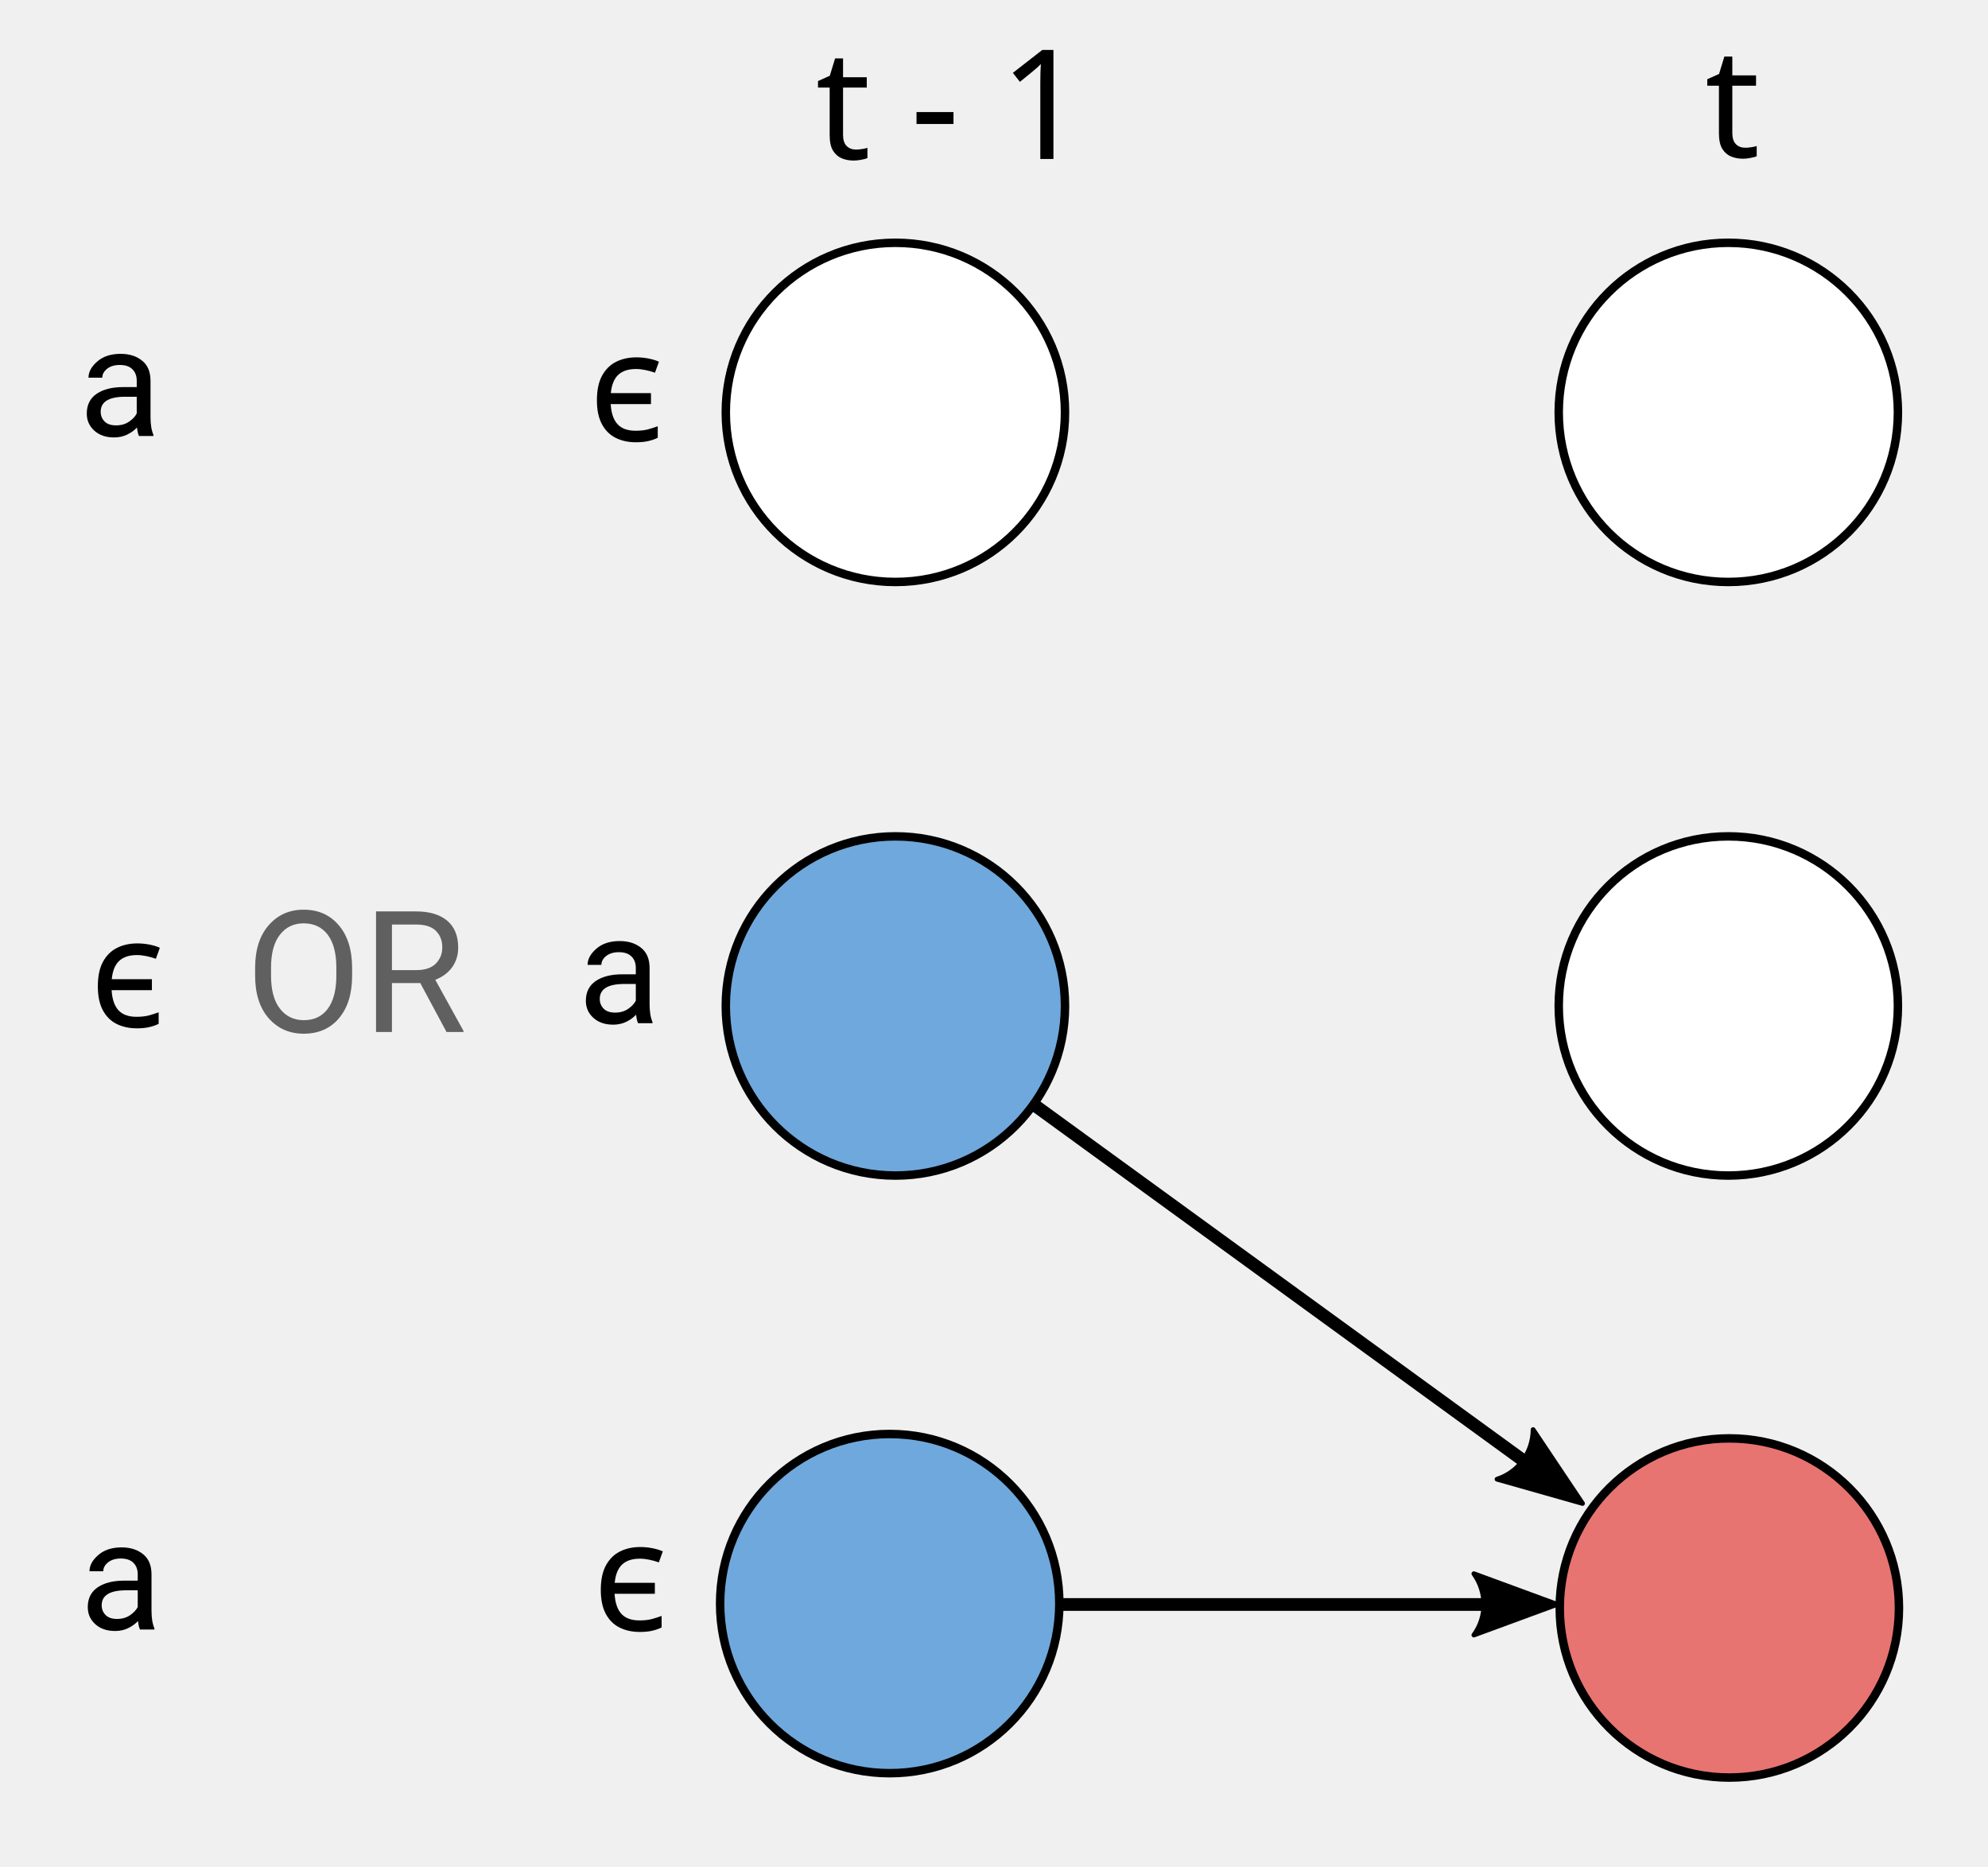
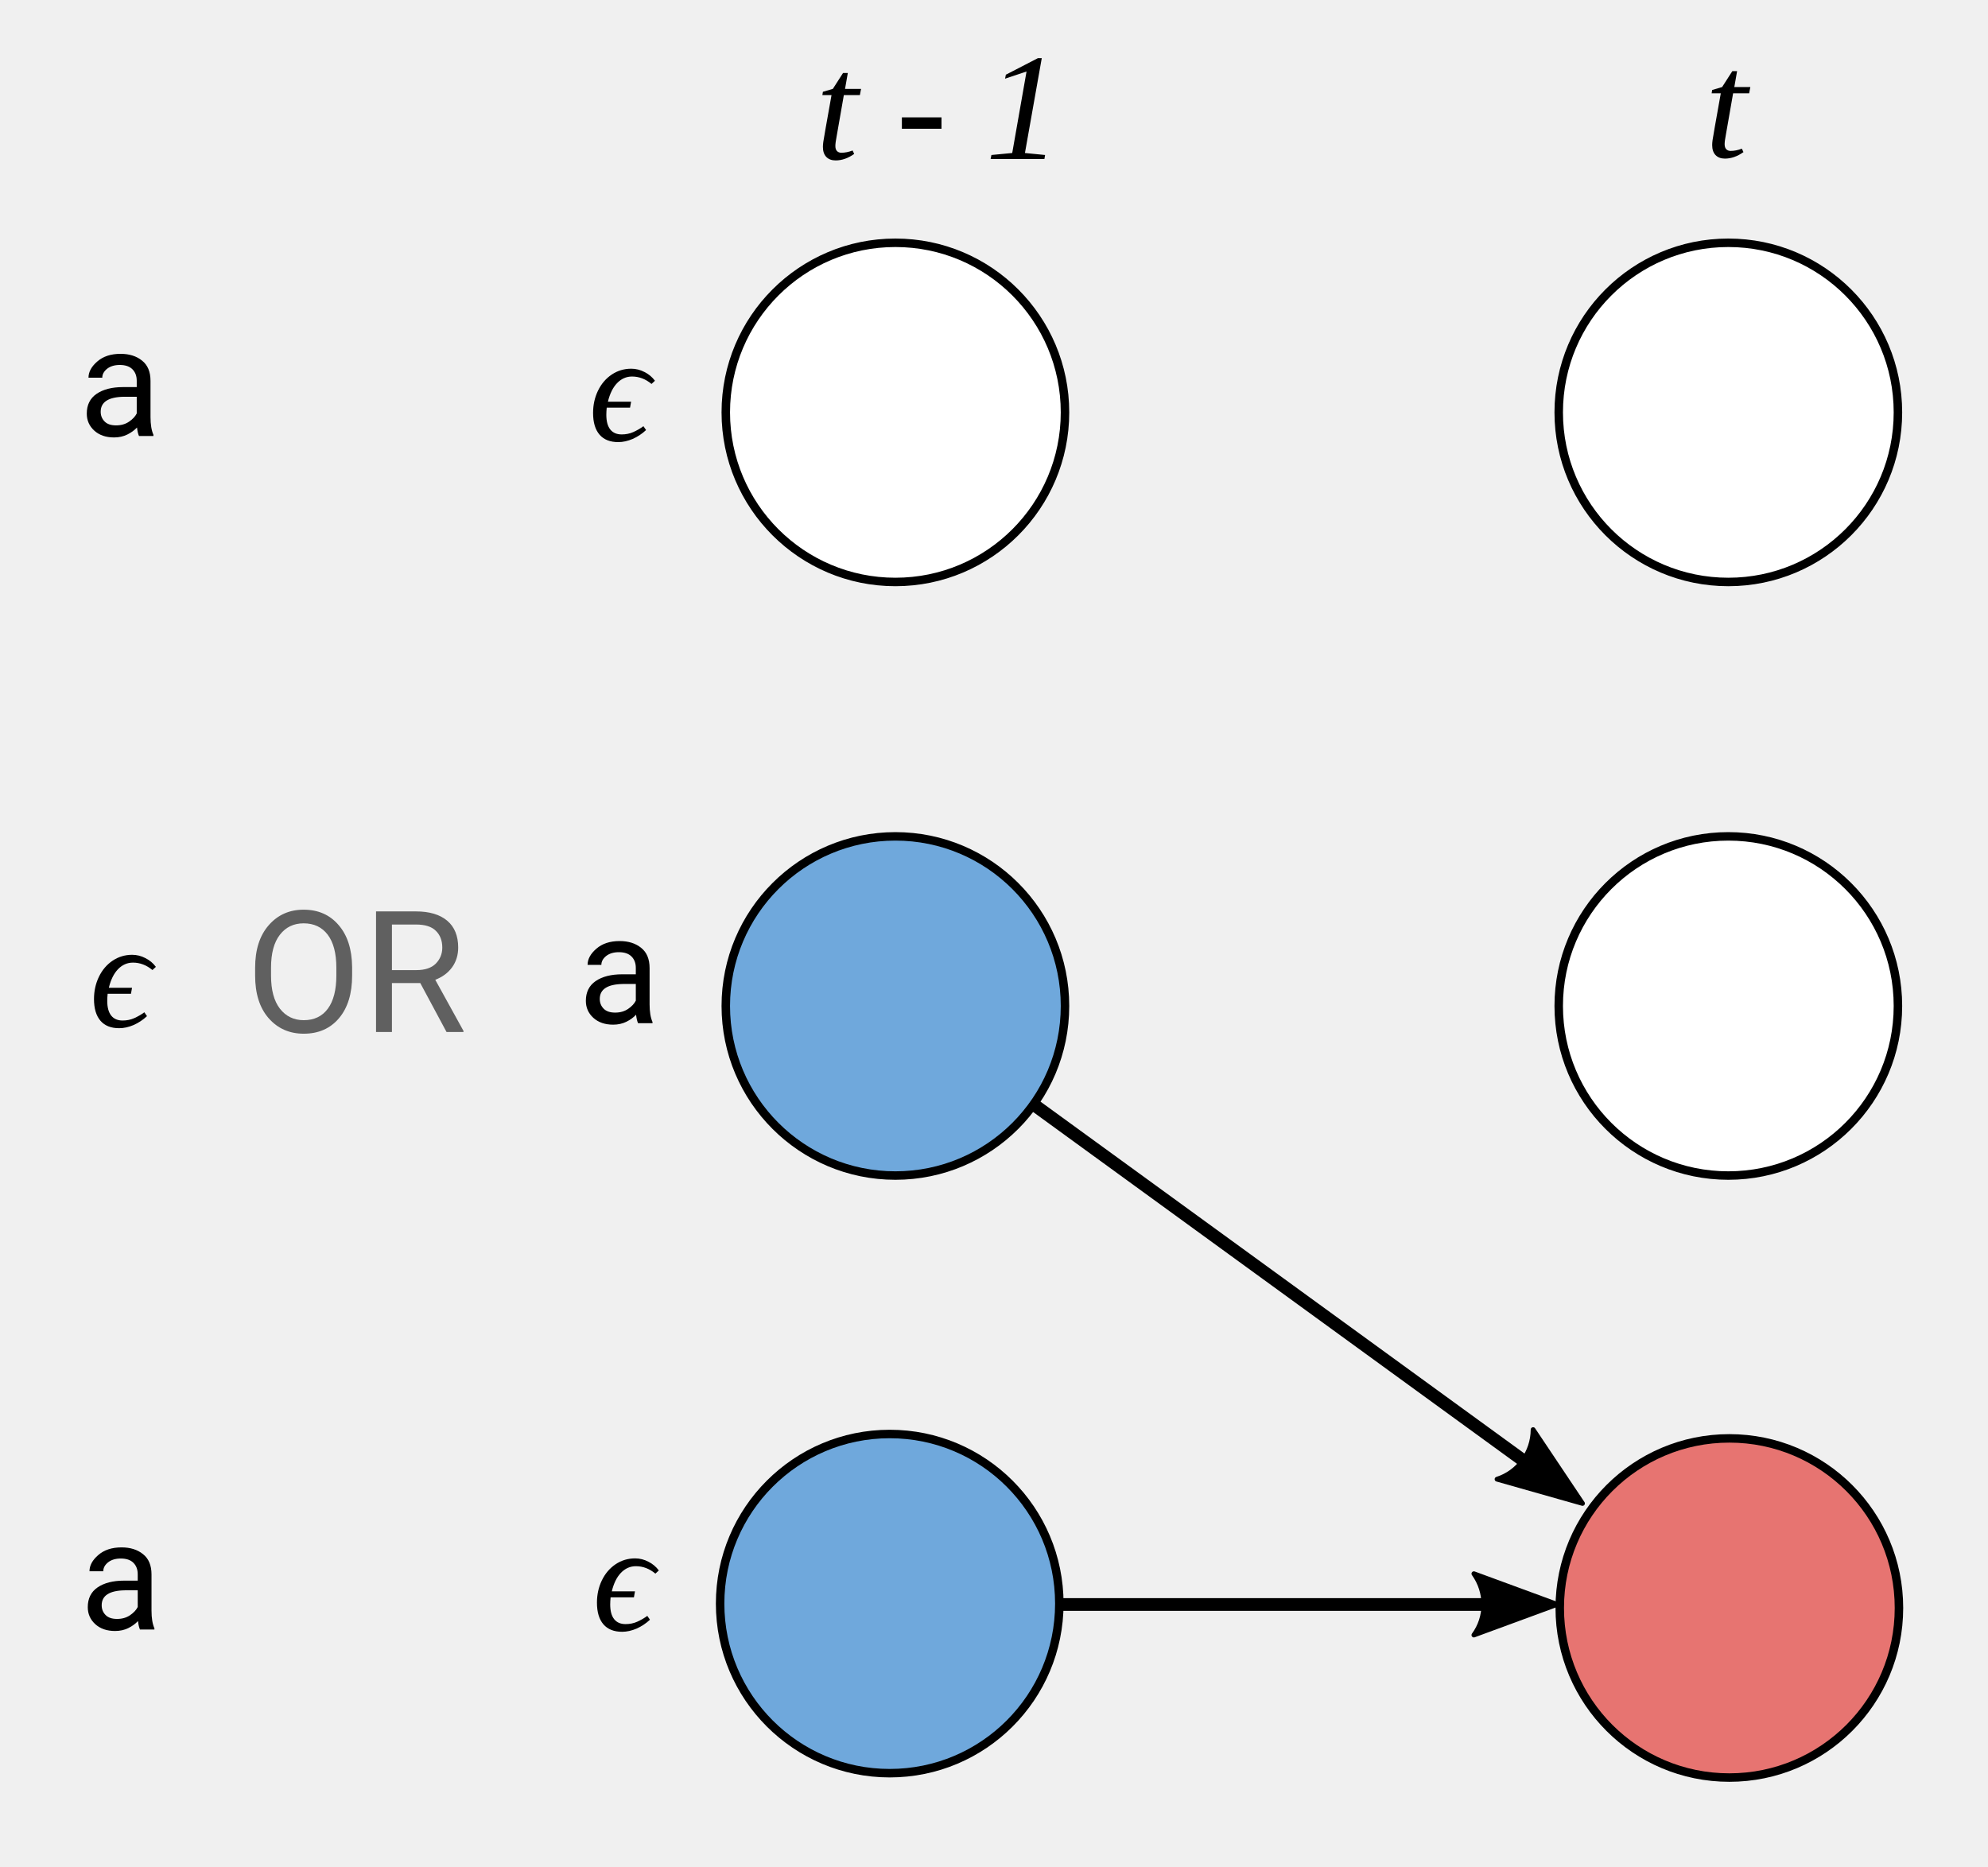
<svg xmlns="http://www.w3.org/2000/svg" height="220.126" width="234.426" id="svg" version="1.1">
  <defs id="defs4">
+     <style>
+      .math-font {
+         font-family:"Times New Roman",Times,serif;
+         font-style:italic;
+      }
+     </style>
    <marker orient="auto" refY="0" refX="0" id="marker2378" style="overflow:visible">
      <path id="path2376" style="fill:#000000;fill-opacity:1;fill-rule:evenodd;stroke:#000000;stroke-width:0.625;stroke-linejoin:round;stroke-opacity:1" d="M 8.719,4.034 -2.207,0.016 8.719,-4.002 c -1.745,2.372 -1.735,5.617 -6e-7,8.035 z" transform="scale(-0.6)" />
    </marker>
    <marker style="overflow:visible" id="marker2272" refX="0" refY="0" orient="auto">
      <path transform="scale(-0.6)" d="M 8.719,4.034 -2.207,0.016 8.719,-4.002 c -1.745,2.372 -1.735,5.617 -6e-7,8.035 z" style="fill:#000000;fill-opacity:1;fill-rule:evenodd;stroke:#000000;stroke-width:0.625;stroke-linejoin:round;stroke-opacity:1" id="path2270" />
    </marker>
    <marker orient="auto" refY="0" refX="0" id="marker2164" style="overflow:visible">
      <path id="path2162" style="fill:#000000;fill-opacity:1;fill-rule:evenodd;stroke:#000000;stroke-width:0.625;stroke-linejoin:round;stroke-opacity:1" d="M 8.719,4.034 -2.207,0.016 8.719,-4.002 c -1.745,2.372 -1.735,5.617 -6e-7,8.035 z" transform="scale(-0.6)" />
    </marker>
    <marker orient="auto" refY="0" refX="0" id="marker2016" style="overflow:visible">
      <path id="path2014" d="M 0,0 5,-5 -12.5,0 5,5 Z" style="fill:#000000;fill-opacity:1;fill-rule:evenodd;stroke:#000000;stroke-width:1pt;stroke-opacity:1" transform="matrix(-0.4,0,0,-0.4,-4,0)" />
    </marker>
    <marker orient="auto" refY="0" refX="0" id="marker1928" style="overflow:visible">
      <path id="path1926" style="fill:#000000;fill-opacity:1;fill-rule:evenodd;stroke:#000000;stroke-width:0.625;stroke-linejoin:round;stroke-opacity:1" d="M 8.719,4.034 -2.207,0.016 8.719,-4.002 c -1.745,2.372 -1.735,5.617 -6e-7,8.035 z" transform="scale(-0.6)" />
    </marker>
    <marker orient="auto" refY="0" refX="0" id="marker1762" style="overflow:visible">
      <path id="path1760" style="fill:#000000;fill-opacity:1;fill-rule:evenodd;stroke:#000000;stroke-width:0.625;stroke-linejoin:round;stroke-opacity:1" d="M 8.719,4.034 -2.207,0.016 8.719,-4.002 c -1.745,2.372 -1.735,5.617 -6e-7,8.035 z" transform="scale(-0.6)" />
    </marker>
    <marker orient="auto" refY="0" refX="0" id="marker1686" style="overflow:visible">
      <path id="path1684" style="fill:#000000;fill-opacity:1;fill-rule:evenodd;stroke:#000000;stroke-width:0.625;stroke-linejoin:round;stroke-opacity:1" d="M 8.719,4.034 -2.207,0.016 8.719,-4.002 c -1.745,2.372 -1.735,5.617 -6e-7,8.035 z" transform="scale(-0.6)" />
    </marker>
    <marker orient="auto" refY="0" refX="0" id="Arrow2Mend" style="overflow:visible">
      <path id="path871" style="fill:#000000;fill-opacity:1;fill-rule:evenodd;stroke:#000000;stroke-width:0.625;stroke-linejoin:round;stroke-opacity:1" d="M 8.719,4.034 -2.207,0.016 8.719,-4.002 c -1.745,2.372 -1.735,5.617 -6e-7,8.035 z" transform="scale(-0.6)" />
    </marker>
    <marker orient="auto" refY="0" refX="0" id="marker1362" style="overflow:visible">
      <path id="path1360" style="fill:#000000;fill-opacity:1;fill-rule:evenodd;stroke:#000000;stroke-width:0.625;stroke-linejoin:round;stroke-opacity:1" d="M 8.719,4.034 -2.207,0.016 8.719,-4.002 c -1.745,2.372 -1.735,5.617 -6e-7,8.035 z" transform="matrix(-1.1,0,0,-1.1,-1.1,0)" />
    </marker>
    <marker orient="auto" refY="0" refX="0" id="marker1286" style="overflow:visible">
      <path id="path1284" style="fill:#000000;fill-opacity:1;fill-rule:evenodd;stroke:#000000;stroke-width:0.625;stroke-linejoin:round;stroke-opacity:1" d="M 8.719,4.034 -2.207,0.016 8.719,-4.002 c -1.745,2.372 -1.735,5.617 -6e-7,8.035 z" transform="matrix(-1.1,0,0,-1.1,-1.1,0)" />
    </marker>
    <marker orient="auto" refY="0" refX="0" id="TriangleOutL" style="overflow:visible">
      <path id="path986" d="M 5.77,0 -2.88,5 V -5 Z" style="fill:#000000;fill-opacity:1;fill-rule:evenodd;stroke:#000000;stroke-width:1pt;stroke-opacity:1" transform="scale(0.8)" />
    </marker>
    <marker orient="auto" refY="0" refX="0" id="marker1154" style="overflow:visible">
      <path id="path1152" style="fill:#000000;fill-opacity:1;fill-rule:evenodd;stroke:#000000;stroke-width:0.625;stroke-linejoin:round;stroke-opacity:1" d="M 8.719,4.034 -2.207,0.016 8.719,-4.002 c -1.745,2.372 -1.735,5.617 -6e-7,8.035 z" transform="matrix(-1.1,0,0,-1.1,-1.1,0)" />
    </marker>
    <marker orient="auto" refY="0" refX="0" id="Arrow1Mend" style="overflow:visible">
      <path id="path853" d="M 0,0 5,-5 -12.5,0 5,5 Z" style="fill:#000000;fill-opacity:1;fill-rule:evenodd;stroke:#000000;stroke-width:1pt;stroke-opacity:1" transform="matrix(-0.4,0,0,-0.4,-4,0)" />
    </marker>
    <marker orient="auto" refY="0" refX="0" id="Arrow2Lend" style="overflow:visible">
      <path id="path865" style="fill:#000000;fill-opacity:1;fill-rule:evenodd;stroke:#000000;stroke-width:0.625;stroke-linejoin:round;stroke-opacity:1" d="M 8.719,4.034 -2.207,0.016 8.719,-4.002 c -1.745,2.372 -1.735,5.617 -6e-7,8.035 z" transform="matrix(-1.1,0,0,-1.1,-1.1,0)" />
    </marker>
    <style type="text/css" id="style2">
  svg {
    font: 18px -apple-system, BlinkMacSystemFont, "Roboto", Helvetica, sans-serif;
  }
  </style>
  </defs>
  <g id="g861" transform="translate(33.57669,-6.686827)">
-     <text style="font-family:STIXGeneral-Italic" id="text26" y="25.435" x="62.602">t - 1</text>
-     <text style="font-family:STIXGeneral-Italic" id="text28" y="25.219" x="167.463">t</text>
+     <text class="math-font" id="text26" y="25.435" x="62.602">t - 1</text>
+     <text class="math-font" id="text28" y="25.219" x="167.463">t</text>
    <g transform="translate(-57.99153,-64.6822)" id="g845">
      <circle style="fill:#ffffff;stroke:#000000;stroke-width:1" cx="130" cy="120" r="20" id="circle54" />
      <circle style="fill:#ffffff;fill-opacity:1;stroke:#000000;stroke-width:1" cx="228.22" cy="120" r="20" id="circle56" />
      <circle style="fill:#6fa8dc;fill-opacity:1;stroke:#000000;stroke-width:1" cx="129.331" cy="260.478" r="20" id="circle58" />
      <circle style="fill:#6fa8dc;fill-opacity:1;stroke:#000000;stroke-width:1" cx="130" cy="190" r="20" id="circle68" />
      <circle style="fill:#ffffff;fill-opacity:1;stroke:#000000;stroke-width:1" cx="228.22" cy="190" r="20" id="circle70" />
      <circle style="fill:#e77471;fill-opacity:1;stroke:#000000;stroke-width:1" cx="228.341" cy="260.995" r="20" id="circle72" />
      <path style="fill:none;stroke:#000000;stroke-width:1.5;stroke-linecap:butt;stroke-linejoin:miter;stroke-miterlimit:4;stroke-dasharray:none;stroke-opacity:1;marker-end:url(#marker2164)" d="m 146.53,201.789 62.881,45.722" id="path842" />
      <path style="fill:none;stroke:#000000;stroke-width:1.5;stroke-linecap:butt;stroke-linejoin:miter;stroke-miterlimit:4;stroke-dasharray:none;stroke-opacity:1;marker-end:url(#marker2378)" d="m 149.58,260.585 h 56.483" id="path2262" />
    </g>
-     <text style="font-family:STIXGeneral-Italic" x="36.286" y="198.952" id="text2836">ϵ</text>
+     <text class="math-font" x="36.286" y="198.952" id="text2836">ϵ</text>
    <text x="34.556" y="127.352" id="text2840">a</text>
-     <text id="text2842" y="58.655" x="35.83" style="font-family:STIXGeneral-Italic">ϵ</text>
+     <text id="text2842" y="58.655" x="35.83" class="math-font">ϵ</text>
    <text id="text947" y="58.102" x="-24.297">a</text>
    <text x="-24.178" y="198.857" id="text949">a</text>
-     <text id="text951" y="127.769" x="-23.024" style="font-family:STIXGeneral-Italic">ϵ</text>
+     <text id="text951" y="127.769" x="-23.024" class="math-font">ϵ</text>
    <text x="-4.65" y="128.386" id="text962" style="font-size:20px;opacity:0.6">OR</text>
  </g>
</svg>
